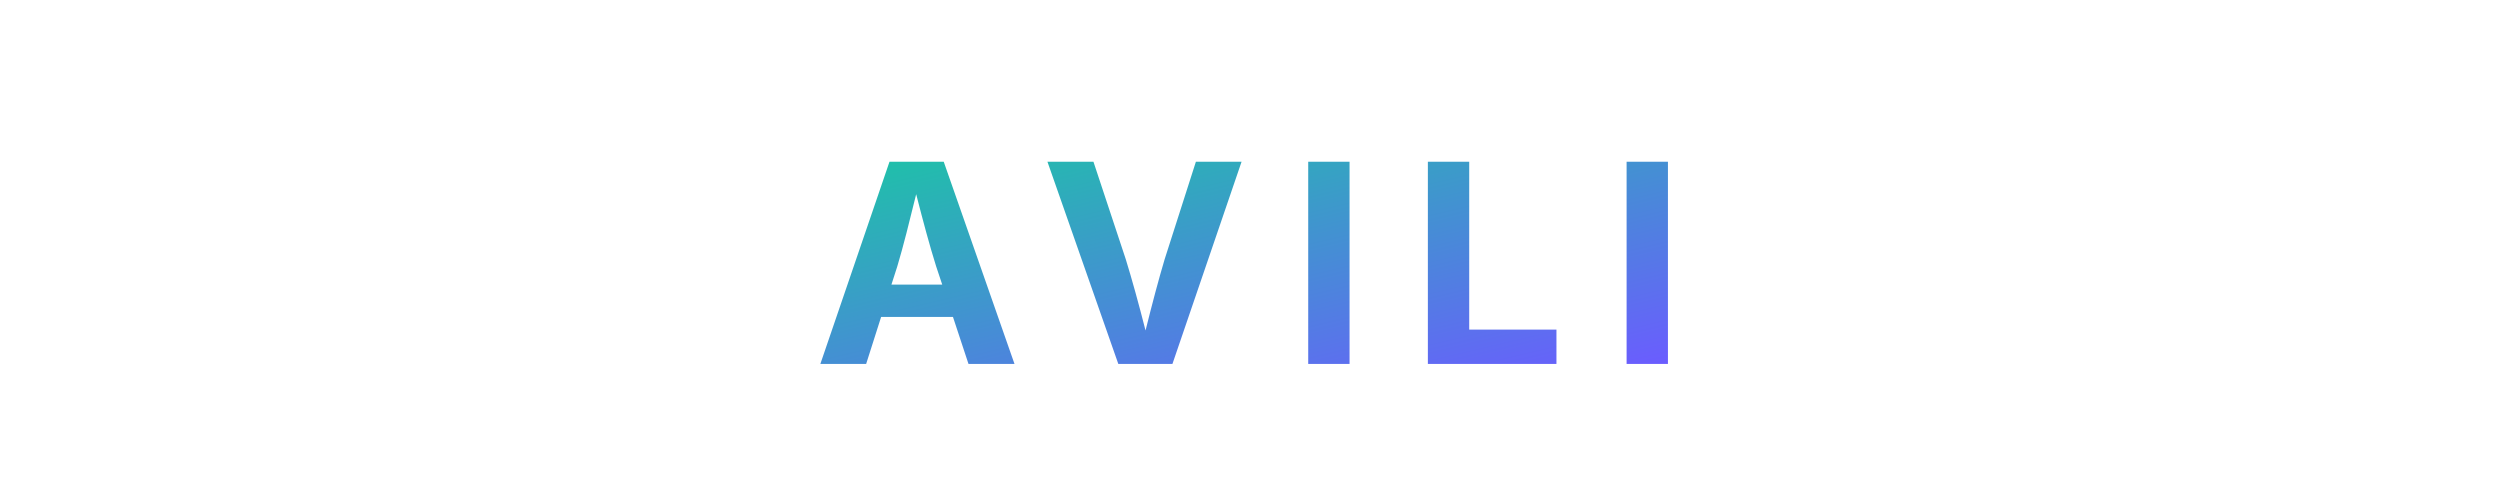
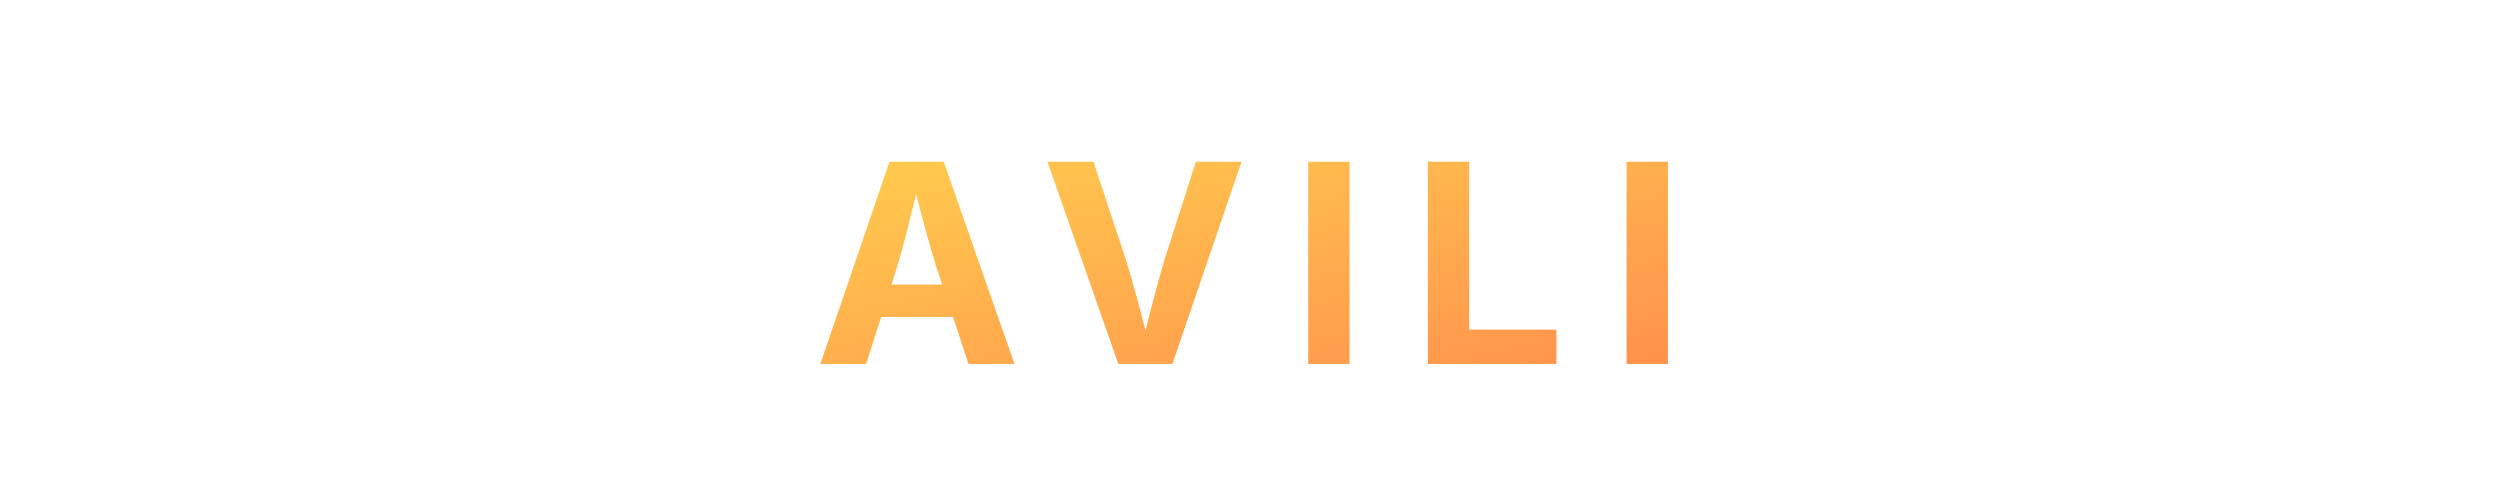
<svg xmlns="http://www.w3.org/2000/svg" width="360" height="72" viewBox="0 0 360 72" role="img" aria-labelledby="titleDesc">
  <defs>
    <linearGradient id="g1" x1="0" x2="1" y1="0" y2="1">
-       <stop offset="0" stop-color="#1dc3a7" />
-       <stop offset="1" stop-color="#6b5cff" />
+       <stop offset="0" stop-color="#FFCC4D" />
+       <stop offset="1" stop-color="#FF914D" />
    </linearGradient>
  </defs>
  <rect width="100%" height="100%" fill="none" />
  <text x="50%" y="52%" text-anchor="middle" dominant-baseline="middle" font-family="Montserrat, Inter, system-ui, Arial" font-weight="700" font-size="40" letter-spacing="6" fill="url(#g1)">
    AVILI
  </text>
</svg>
